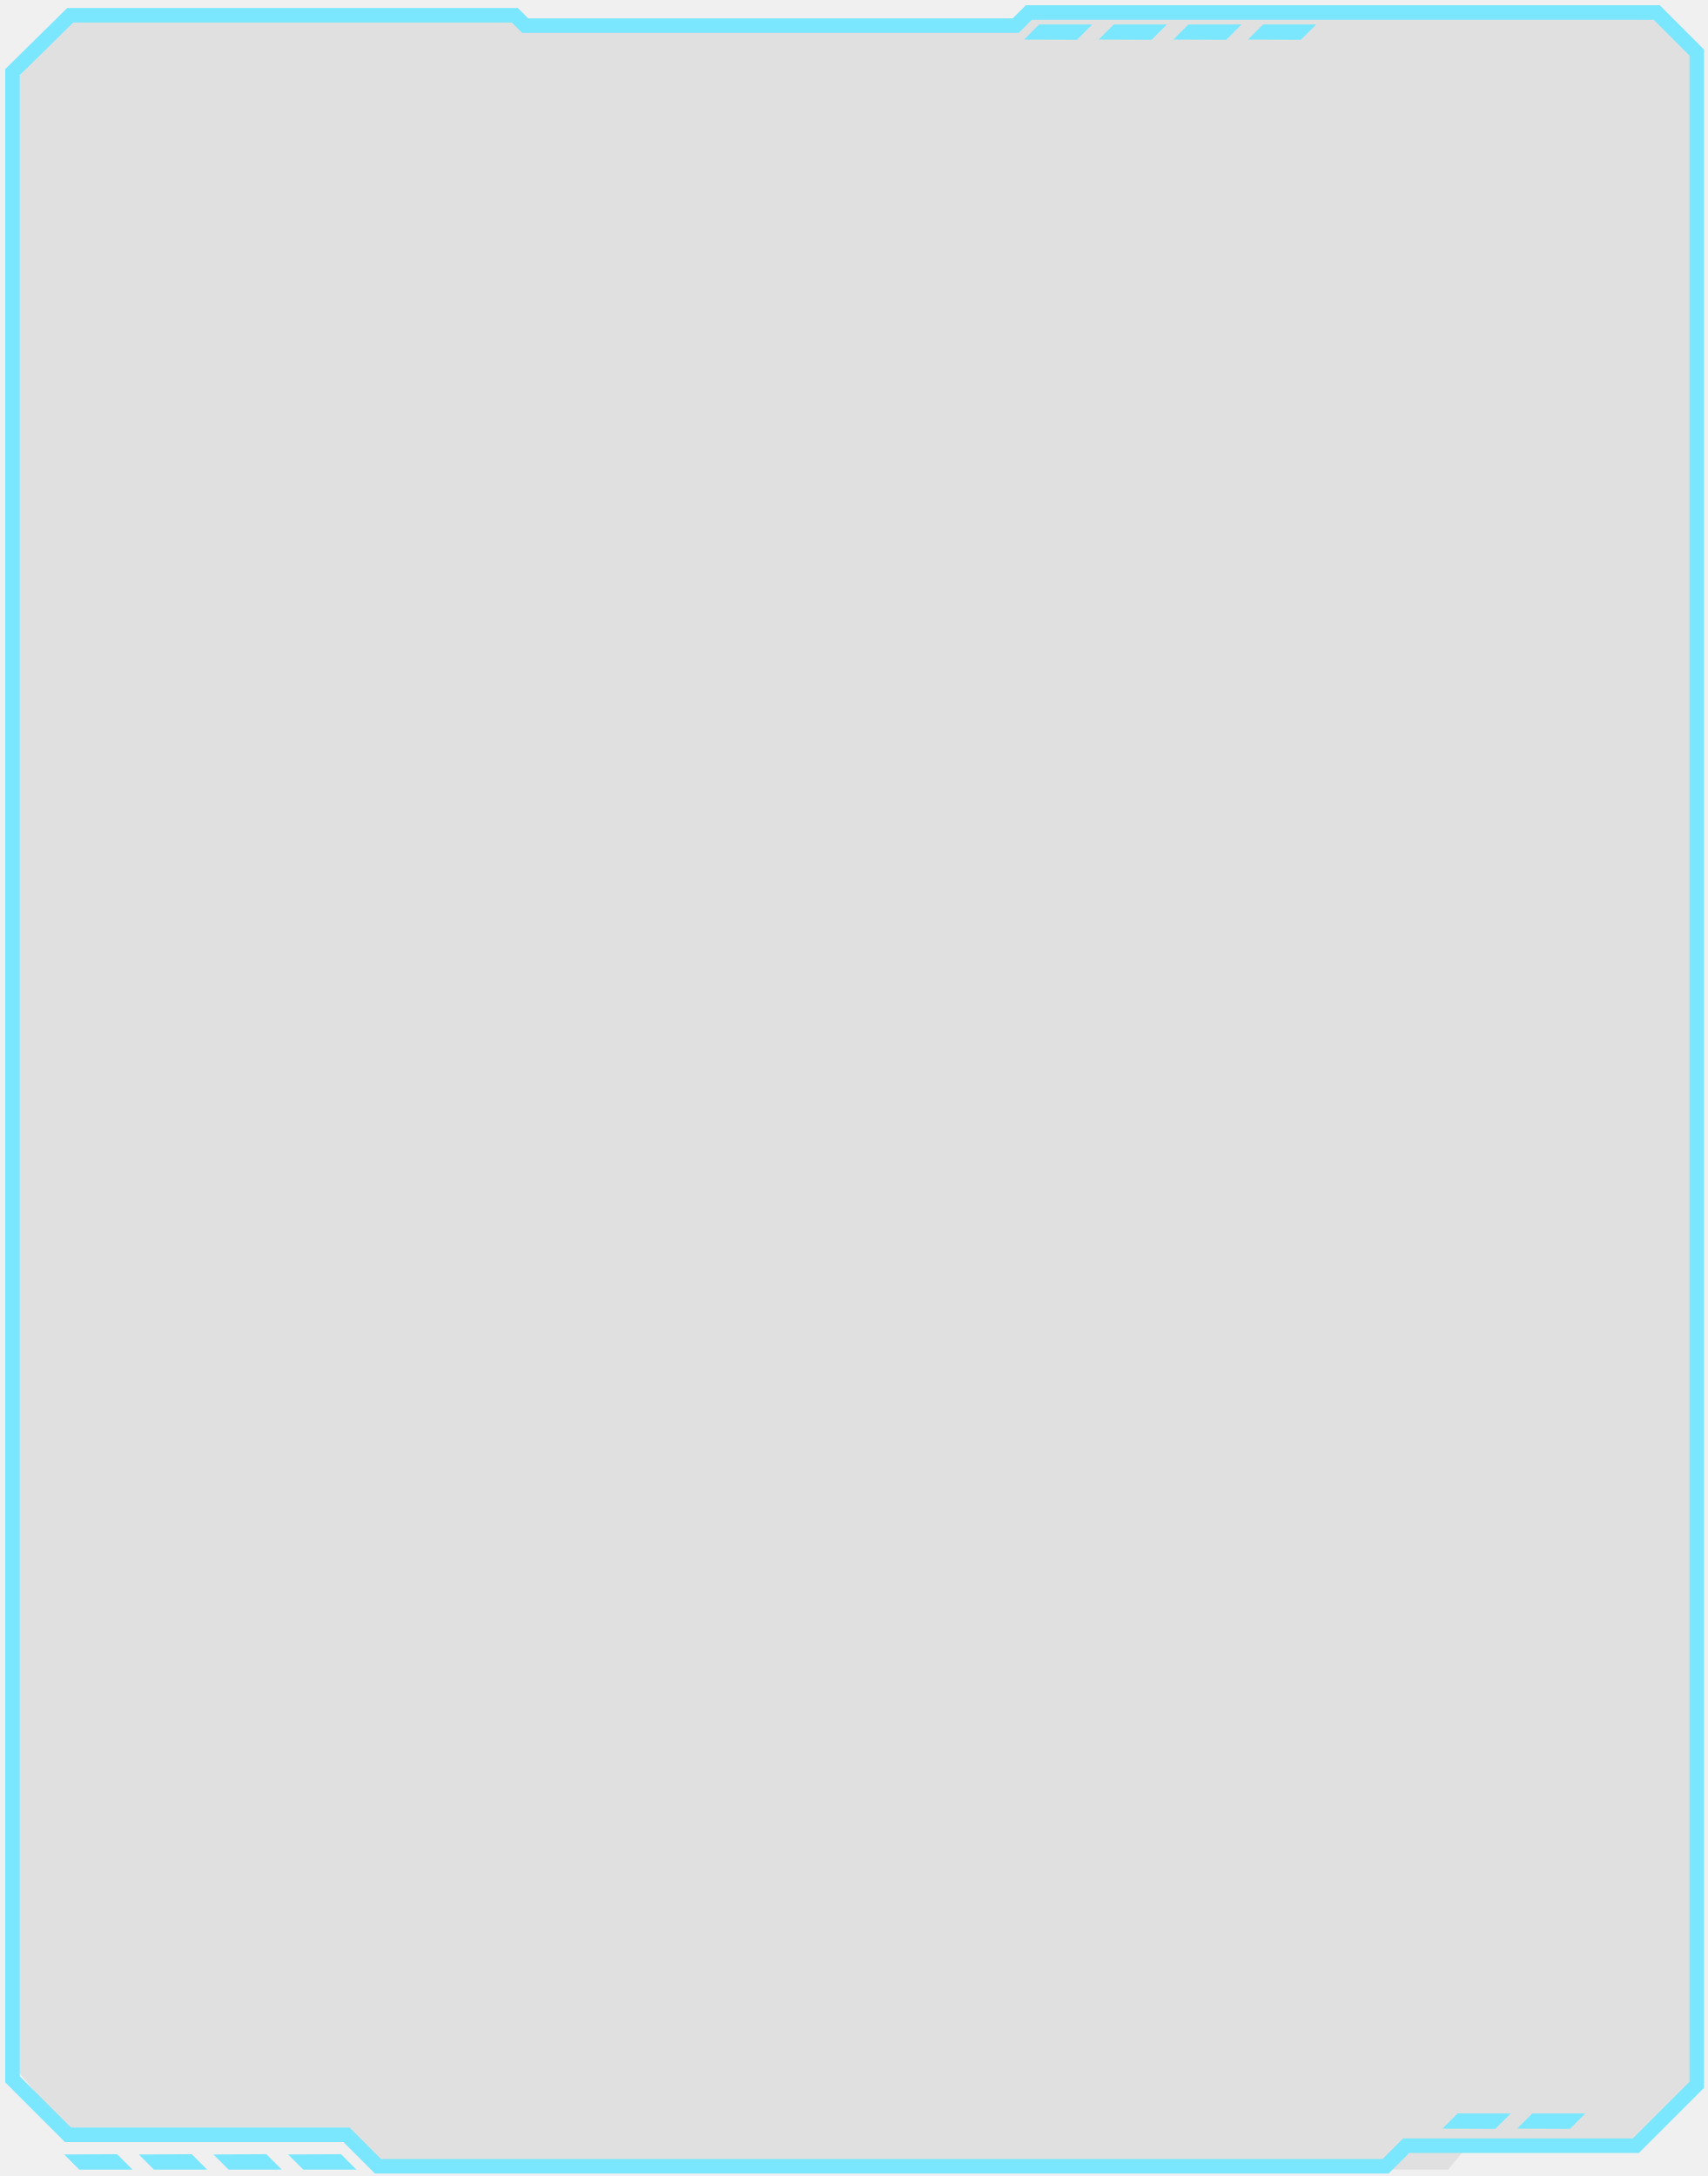
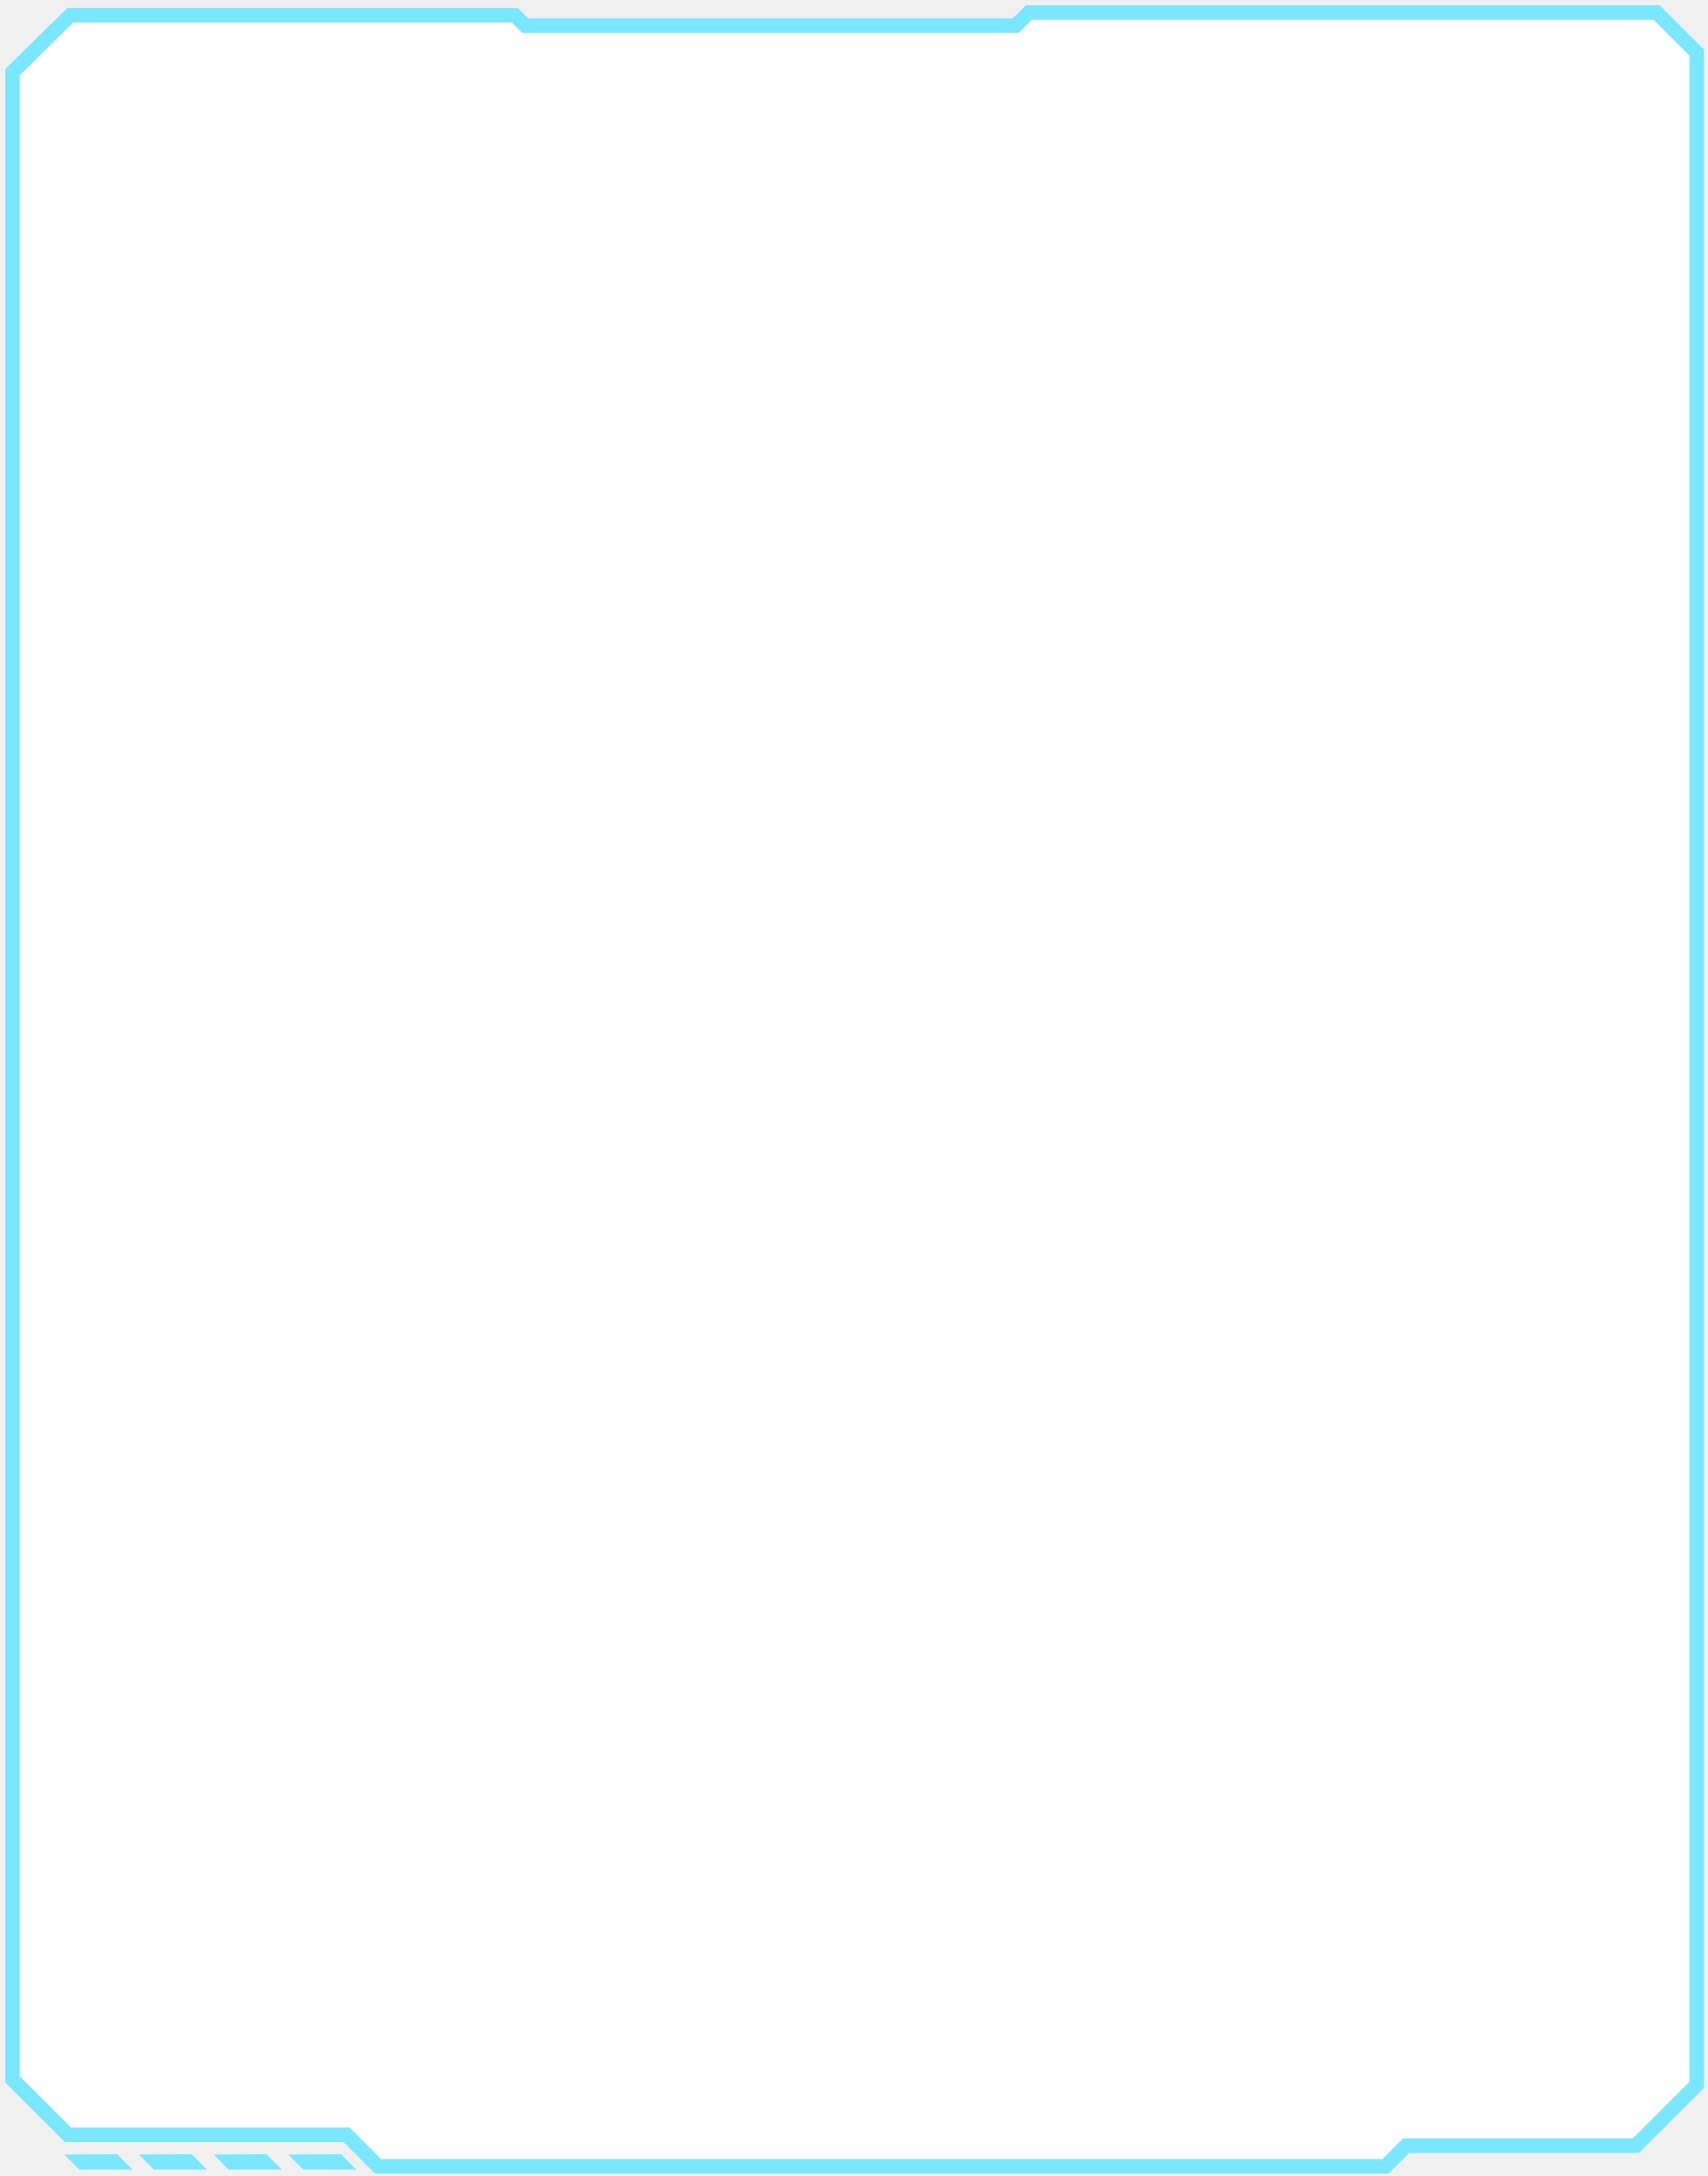
- <svg xmlns="http://www.w3.org/2000/svg" width="273" height="348" viewBox="0 0 273 348" fill="none">
+ <svg xmlns="http://www.w3.org/2000/svg" width="273" height="348" viewBox="0 0 273 348" fill="white">
  <path d="M10.27 344.56L12.68 346.98H21.19L18.72 344.51L10.27 344.56Z" fill="#7AE7FF" />
  <path d="M22.2 344.56L24.62 346.98H33.12L30.66 344.51L22.2 344.56Z" fill="#7AE7FF" />
  <path d="M34.14 344.56L36.55 346.98H45.06L42.59 344.51L34.14 344.56Z" fill="#7AE7FF" />
  <path d="M46.07 344.56L48.49 346.98H56.99L54.53 344.51L46.07 344.56Z" fill="#7AE7FF" />
  <g opacity="0.07">
-     <path d="M2 13.508V330.199L10.87 340.899H55.4L60.43 346.973H231.56L234.85 343H262.58L272.31 331.25V9.729L265.91 2H164.51L162.41 4.536H83.98L82.32 2.531H11.23L2 13.508Z" fill="black" />
-   </g>
+ 
+ </g>
  <path d="M163.74 6.33L166.15 3.91H174.66L172.2 6.37L163.74 6.33Z" fill="#7AE7FF" />
  <path d="M175.67 6.33L178.09 3.91H186.6L184.13 6.37L175.67 6.33Z" fill="#7AE7FF" />
  <path d="M187.61 6.33L190.03 3.91H198.53L196.07 6.37L187.61 6.33Z" fill="#7AE7FF" />
  <path d="M199.55 6.33L201.96 3.91H210.47L208 6.37L199.55 6.33Z" fill="#7AE7FF" />
  <path d="M230.65 340.42L233.06 338H241.57L239.1 340.46L230.65 340.42Z" fill="#7AE7FF" />
  <path d="M242.58 340.42L245 338H253.5L251.04 340.46L242.58 340.42Z" fill="#7AE7FF" />
  <path d="M2 11.53V332.55L10.87 341.41H55.4L60.43 346.44H221.56L224.85 343.15H261.58L271.31 333.42V8.4L264.91 2H164.51L162.41 4.1H83.98L82.32 2.44H11.23L2 11.53Z" stroke="#7AE7FF" stroke-width="2.325" stroke-miterlimit="10" />
</svg>
